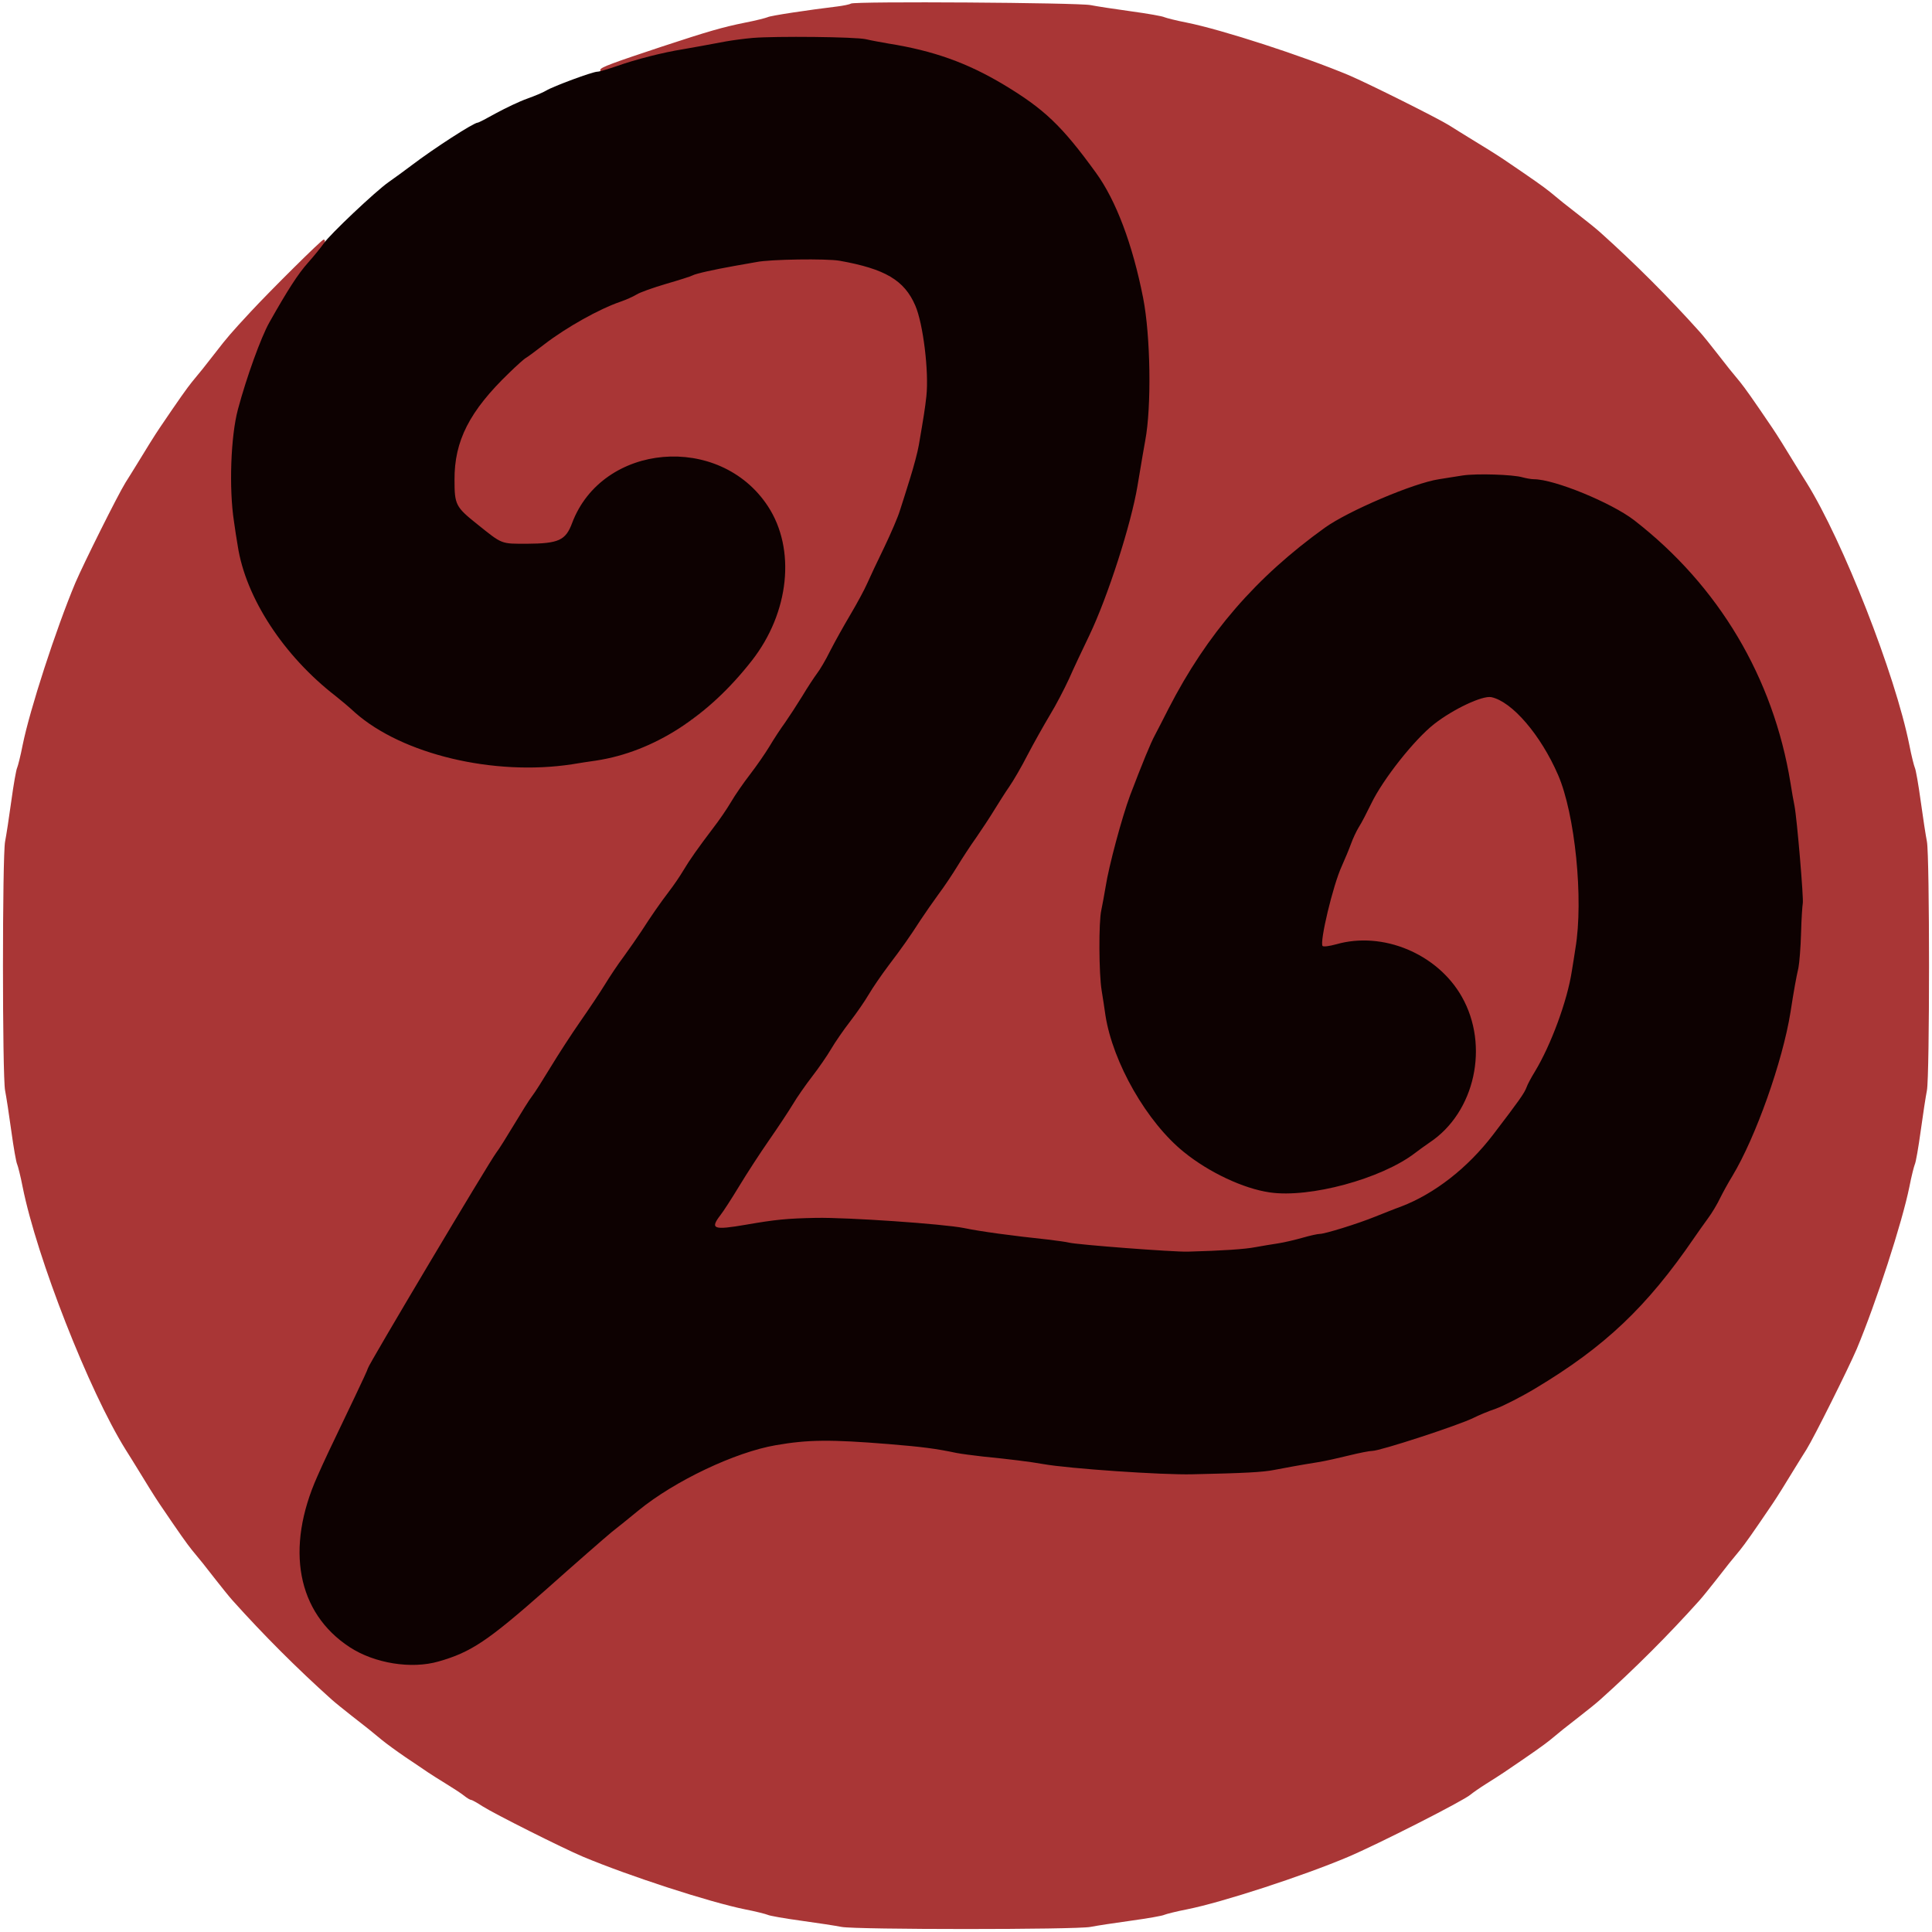
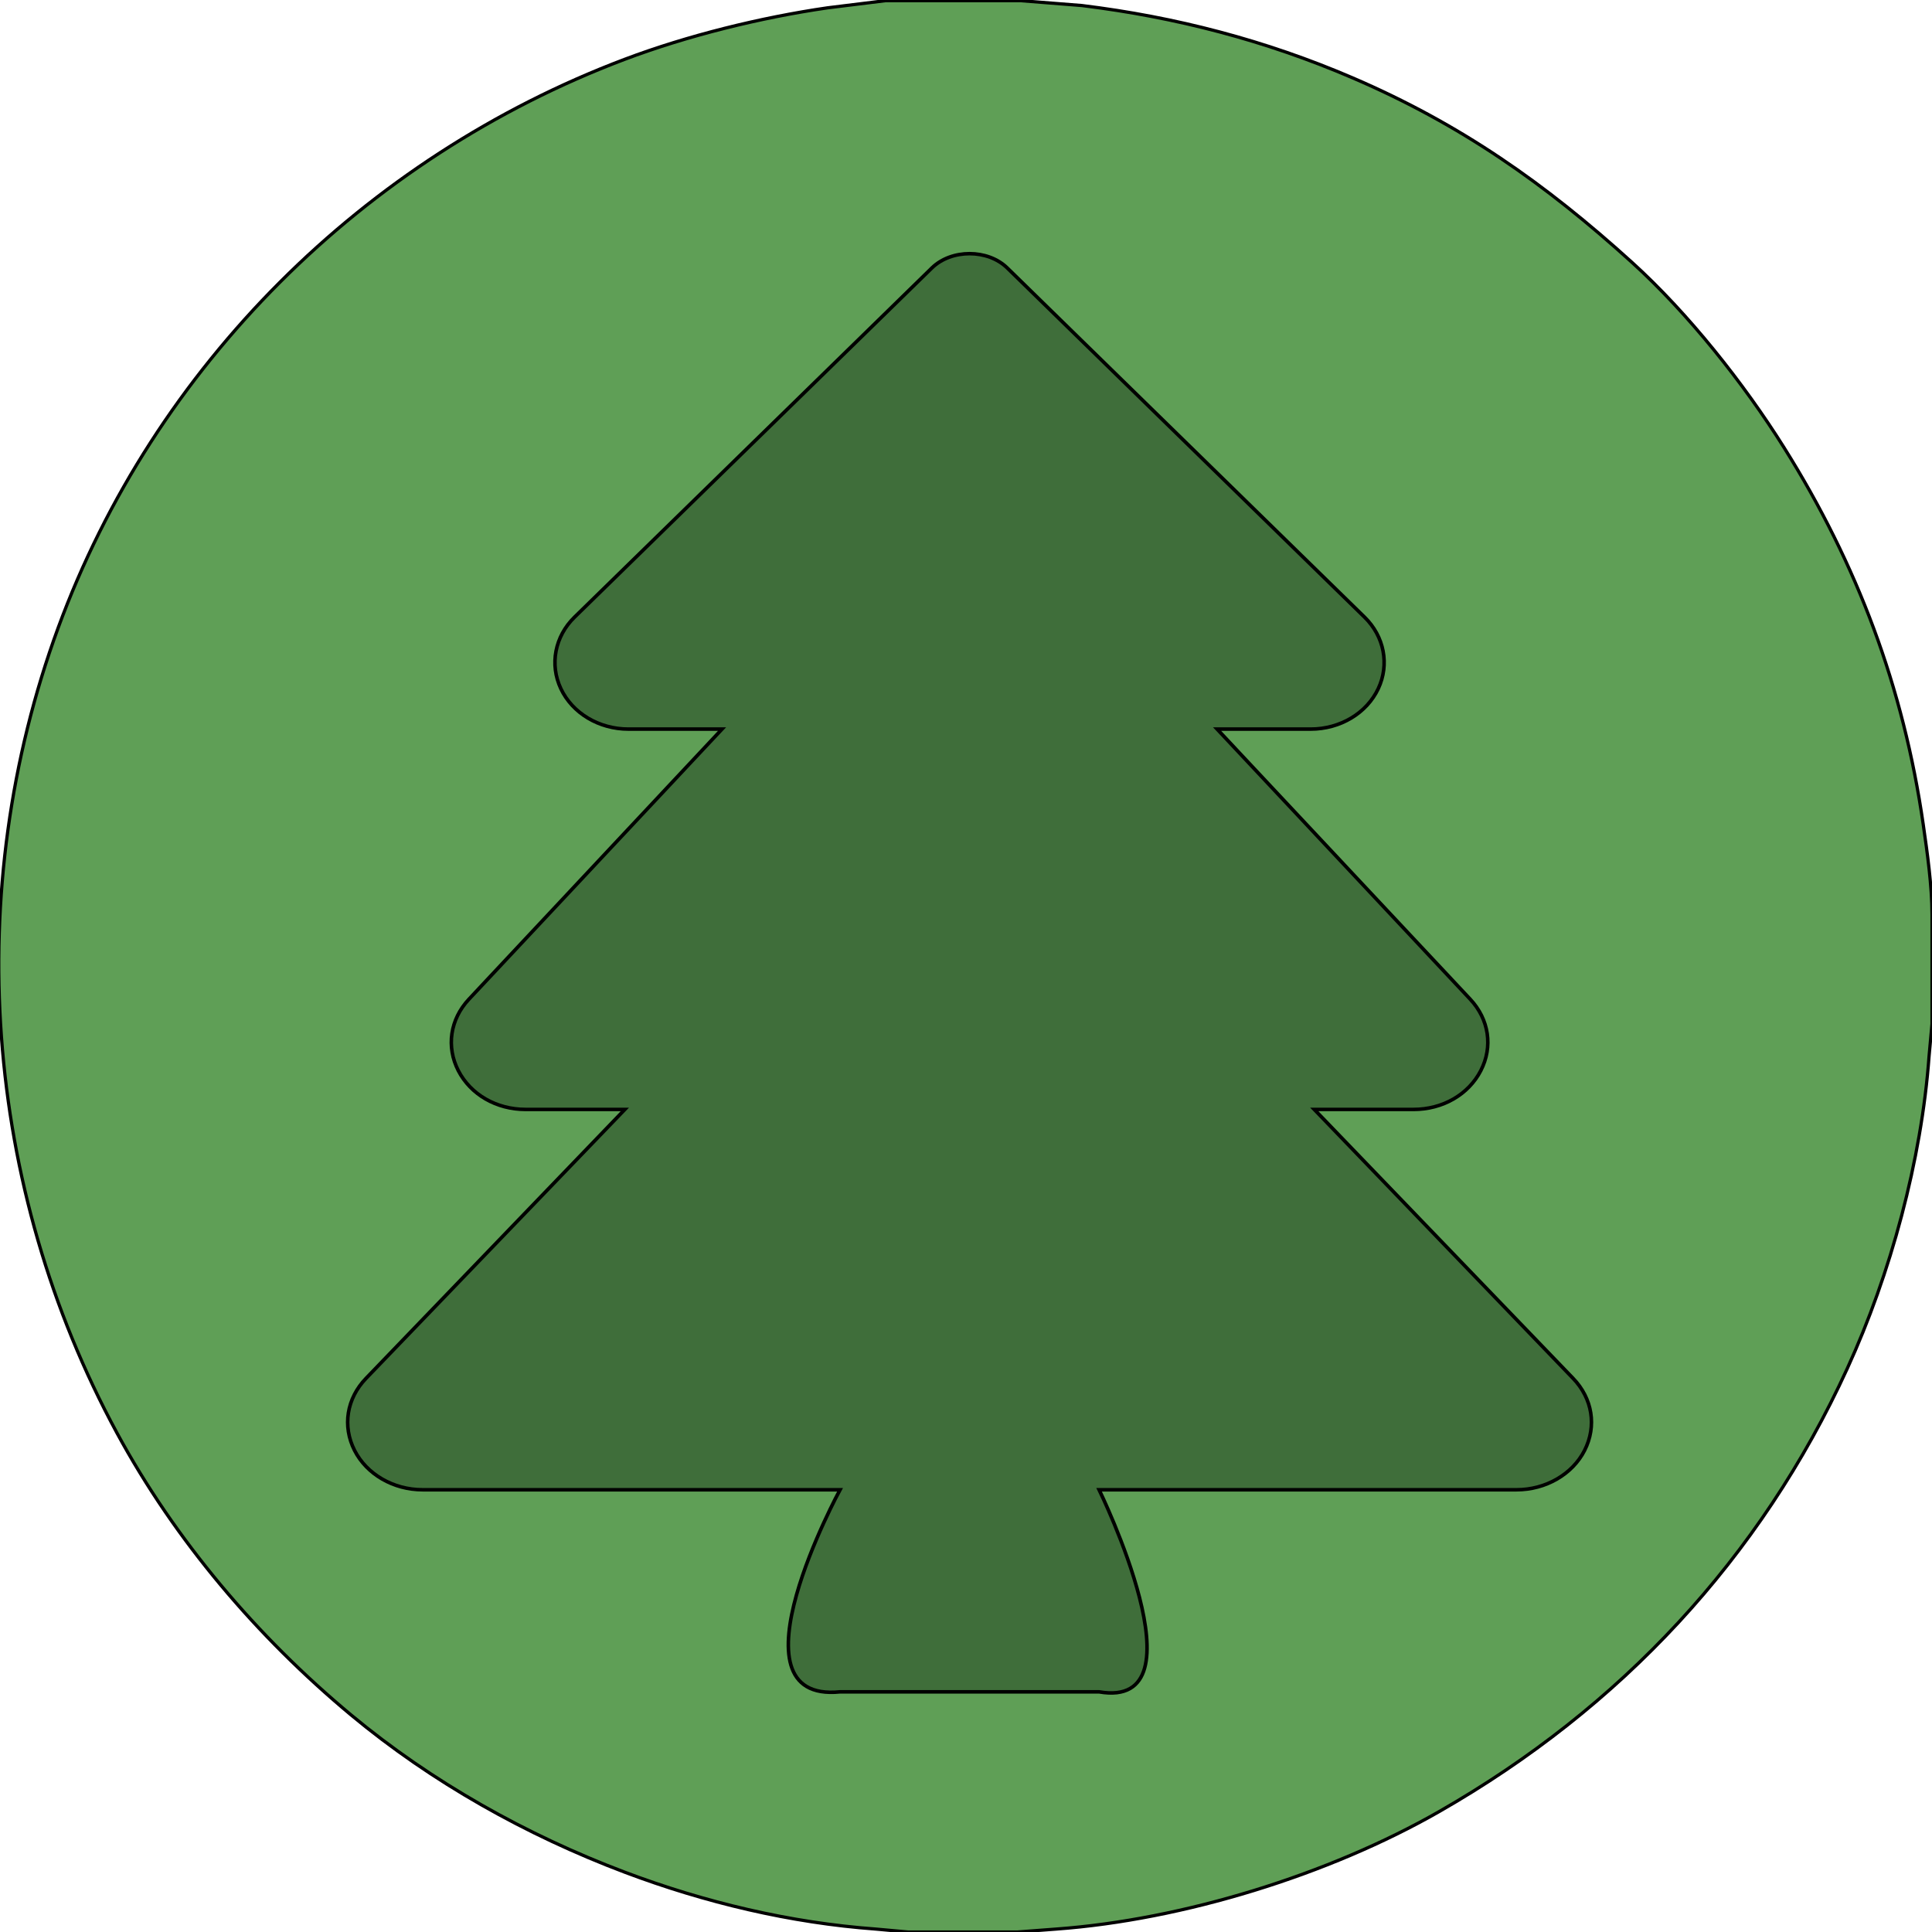
- <svg xmlns="http://www.w3.org/2000/svg" version="1.1" width="1024" height="1024" viewBox="0 0 1024 1024" preserveAspectRatio="xMidYMid meet" shape-rendering="geometricPrecision">
-   <g fill="#A93636" id="trace-layer-000" data-trace-color="#A93636" data-stack-index="0" data-stack-count="2" data-stack-scans="false" data-mask-colors="1" data-trace-optimization="strong" data-trace-bleed="1" data-source-components="1" data-merged-paths="true">
-     <g transform="translate(0,1024) scale(0.1,-0.1)">
-       <path d="M4510 10221 c-8 -5 -40 -11 -70 -15 -157 -19 -357 -49 -371 -57 -9 -4 -63 -18 -120 -29 -119 -24 -192 -45 -444 -128 -256 -85 -319 -108 -323 -121 -6 -18 31 -13 100 13 68 26 232 67 336 85 34 6 90 16 125 22 34 6 82 15 107 20 133 27 640 35 740 11 25 -6 79 -16 120 -23 238 -38 416 -102 606 -216 216 -129 304 -212 483 -459 106 -146 194 -379 250 -664 39 -199 45 -575 11 -755 -9 -48 -15 -86 -41 -240 -25 -150 -158 -593 -209 -695 -44 -88 -162 -340 -183 -390 -8 -19 -40 -78 -72 -130 -32 -52 -85 -147 -118 -210 -32 -63 -77 -140 -98 -170 -21 -30 -56 -86 -79 -123 -23 -38 -66 -103 -95 -145 -30 -42 -75 -111 -100 -152 -25 -41 -70 -109 -101 -150 -30 -41 -72 -102 -94 -135 -58 -90 -98 -147 -171 -243 -36 -48 -83 -116 -104 -152 -21 -36 -66 -101 -100 -145 -34 -44 -79 -109 -100 -145 -21 -36 -66 -101 -100 -145 -34 -44 -81 -111 -104 -150 -23 -38 -80 -124 -126 -190 -46 -66 -116 -174 -156 -240 -40 -66 -87 -140 -106 -164 -54 -71 -45 -85 43 -70 82 14 157 26 239 39 174 28 822 3 1025 -39 85 -18 256 -41 445 -61 50 -6 99 -13 110 -16 41 -11 553 -50 630 -48 185 5 304 13 360 24 33 6 87 15 120 20 33 5 91 19 130 30 38 11 80 20 93 20 13 0 56 11 95 24 40 13 109 36 155 51 45 14 97 34 115 44 18 11 50 24 72 31 203 63 556 401 664 635 10 22 36 70 58 106 22 36 44 76 48 90 4 13 16 40 26 59 40 76 92 248 110 360 4 30 13 84 19 120 43 260 -6 754 -93 930 -146 297 -313 453 -432 405 -185 -77 -286 -156 -422 -332 -106 -137 -152 -208 -171 -262 -7 -18 -26 -57 -43 -85 -18 -28 -40 -75 -50 -105 -11 -30 -25 -64 -33 -75 -43 -67 -140 -456 -119 -477 5 -5 38 1 73 12 245 79 541 -38 669 -264 144 -255 70 -607 -161 -762 -24 -16 -59 -42 -79 -57 -132 -101 -384 -189 -589 -207 -190 -17 -275 3 -491 114 -165 85 -311 241 -416 444 -57 108 -121 285 -133 368 -6 34 -15 93 -21 131 -15 91 -16 365 -2 427 6 28 16 84 23 125 24 156 134 532 174 595 7 11 27 60 45 110 18 49 52 122 75 161 24 39 47 82 51 95 52 175 435 651 662 824 159 121 195 144 303 196 58 28 117 57 131 65 56 29 255 95 316 104 34 6 91 14 126 19 167 26 509 -27 675 -104 29 -14 76 -36 106 -50 247 -116 592 -512 760 -870 21 -44 44 -92 52 -107 33 -63 110 -343 134 -488 6 -41 16 -95 21 -120 13 -64 50 -500 44 -519 -2 -9 -7 -79 -9 -156 -2 -77 -9 -160 -14 -185 -11 -47 -24 -118 -42 -235 -25 -154 -129 -508 -175 -594 -24 -46 -75 -160 -75 -168 0 -4 -16 -35 -36 -68 -20 -33 -56 -97 -80 -142 -23 -45 -57 -102 -76 -127 -18 -25 -49 -68 -68 -96 -203 -297 -381 -481 -652 -676 -98 -69 -320 -195 -389 -219 -41 -15 -94 -37 -119 -49 -80 -40 -494 -176 -536 -176 -15 0 -70 -11 -123 -24 -53 -13 -127 -30 -166 -36 -94 -15 -164 -28 -232 -41 -60 -12 -156 -17 -433 -23 -162 -4 -654 30 -790 54 -65 12 -188 27 -320 40 -52 6 -115 14 -140 19 -219 45 -643 76 -815 60 -171 -16 -364 -68 -476 -128 -30 -15 -64 -32 -77 -36 -45 -14 -238 -136 -317 -200 -44 -36 -109 -89 -145 -117 -35 -29 -192 -166 -348 -305 -371 -329 -496 -397 -722 -396 -320 2 -571 250 -573 567 -1 118 39 311 83 396 10 19 30 62 45 95 31 68 96 206 179 376 31 64 56 120 56 125 0 15 638 1089 680 1144 15 19 57 87 95 150 38 63 80 131 95 150 15 19 59 89 99 155 40 66 110 174 156 240 46 66 105 154 130 195 25 41 70 109 101 150 30 41 72 102 94 135 54 84 98 147 148 213 24 31 57 80 73 107 35 59 80 122 158 225 32 41 75 104 96 140 21 36 66 101 100 145 34 44 81 112 104 150 23 39 60 95 82 125 21 30 62 93 91 140 28 47 64 101 78 120 15 19 49 78 76 130 26 52 78 145 115 206 37 61 70 122 74 135 4 13 15 40 25 59 67 132 132 275 149 330 11 36 36 115 55 176 19 61 40 139 46 175 27 158 32 188 40 259 13 124 -16 381 -55 474 -61 145 -166 209 -415 254 -69 12 -369 8 -441 -7 -30 -5 -83 -15 -119 -21 -106 -19 -202 -40 -220 -50 -9 -5 -72 -25 -141 -45 -68 -20 -138 -45 -155 -56 -18 -11 -56 -28 -85 -38 -112 -38 -287 -136 -404 -226 -44 -34 -87 -66 -96 -71 -9 -5 -52 -43 -95 -85 -215 -207 -296 -364 -295 -572 0 -130 10 -150 103 -222 35 -27 80 -64 100 -83 86 -82 388 -57 423 35 95 245 295 385 550 385 535 0 763 -608 401 -1072 -141 -181 -294 -320 -414 -376 -32 -14 -69 -32 -83 -40 -55 -29 -255 -95 -316 -104 -34 -6 -93 -15 -130 -20 -417 -64 -901 51 -1151 273 -31 29 -78 68 -102 87 -271 210 -468 514 -510 787 -6 34 -15 93 -20 130 -27 175 -17 451 21 593 46 172 122 381 166 460 102 180 153 258 213 327 59 65 86 113 65 113 -10 0 -280 -268 -385 -381 -105 -113 -128 -140 -185 -214 -63 -81 -82 -105 -128 -160 -28 -35 -65 -87 -170 -242 -24 -35 -78 -122 -121 -193 -15 -25 -43 -69 -61 -98 -40 -64 -222 -429 -266 -532 -103 -246 -241 -671 -279 -859 -11 -57 -25 -111 -29 -120 -5 -9 -19 -88 -31 -176 -12 -88 -27 -185 -33 -215 -15 -76 -15 -1244 0 -1320 6 -30 21 -127 33 -215 12 -88 26 -167 31 -176 4 -9 18 -63 29 -120 75 -375 352 -1081 545 -1391 18 -29 46 -73 61 -98 43 -71 97 -158 121 -193 105 -155 142 -207 170 -242 46 -55 65 -79 128 -160 30 -38 69 -87 87 -107 165 -184 342 -361 526 -526 20 -18 69 -57 107 -87 81 -63 105 -82 160 -128 22 -18 78 -59 125 -91 47 -31 99 -67 117 -79 18 -12 62 -40 98 -62 36 -22 79 -50 94 -62 16 -13 33 -23 38 -23 5 0 32 -15 61 -34 61 -39 423 -221 532 -267 246 -103 671 -241 859 -279 57 -11 111 -25 120 -29 9 -5 88 -19 176 -31 88 -12 185 -27 215 -33 76 -15 1244 -15 1320 0 30 6 127 21 215 33 88 12 167 26 176 31 9 4 63 18 120 29 187 37 618 178 854 278 156 66 613 298 649 330 12 10 49 36 84 58 34 21 77 49 95 61 155 105 207 142 242 170 55 46 79 65 160 128 39 30 87 69 107 87 184 165 361 342 526 526 18 20 57 69 87 107 63 81 82 105 128 160 28 35 65 87 170 242 24 35 78 122 121 193 15 25 43 69 61 98 40 64 222 429 266 532 103 246 241 671 279 859 11 57 25 111 29 120 5 9 19 88 31 176 12 88 27 185 33 215 15 76 15 1244 0 1320 -6 30 -21 127 -33 215 -12 88 -26 167 -31 176 -4 9 -18 63 -29 120 -75 375 -352 1081 -545 1391 -18 29 -46 73 -61 98 -43 71 -97 158 -121 193 -105 155 -142 207 -170 242 -46 55 -65 79 -128 160 -30 39 -69 87 -87 107 -165 184 -342 361 -526 526 -20 18 -68 57 -107 87 -81 63 -105 82 -160 128 -35 28 -87 65 -242 170 -35 24 -122 78 -193 121 -25 15 -69 43 -98 61 -64 40 -429 222 -532 266 -246 103 -671 241 -859 279 -57 11 -111 25 -120 29 -9 5 -88 19 -176 31 -88 12 -185 27 -215 33 -67 13 -1248 21 -1270 8z" fill-rule="evenodd" data-source-components="1" />
-     </g>
-   </g>
-   <g fill="#0D0101" id="trace-layer-001" data-trace-color="#0D0101" data-stack-index="1" data-stack-count="2" data-stack-scans="false" data-mask-colors="1" data-trace-optimization="strong" data-trace-bleed="1" data-source-components="1" data-merged-paths="true">
-     <g transform="translate(0,1024) scale(0.1,-0.1)">
-       <path d="M3990 10039 c-47 -4 -112 -13 -145 -19 -117 -22 -151 -28 -225 -41 -107 -17 -251 -54 -350 -89 -47 -16 -93 -30 -104 -30 -25 0 -233 -77 -271 -100 -16 -10 -62 -29 -101 -43 -40 -14 -113 -49 -163 -76 -50 -28 -94 -51 -99 -51 -21 0 -233 -137 -350 -226 -37 -28 -92 -68 -122 -89 -70 -49 -312 -278 -344 -325 -13 -19 -51 -66 -84 -103 -53 -60 -105 -140 -205 -317 -44 -79 -120 -288 -166 -460 -38 -142 -48 -418 -21 -593 5 -37 14 -96 20 -130 42 -275 243 -583 520 -797 24 -19 71 -58 102 -87 250 -221 735 -337 1149 -274 35 6 94 15 130 20 304 47 592 232 825 531 198 254 233 590 84 817 -256 390 -878 336 -1038 -90 -34 -91 -71 -108 -239 -109 -140 0 -129 -4 -264 104 -114 91 -120 103 -120 235 -1 206 79 364 290 567 40 39 80 75 90 80 9 5 52 37 96 71 117 90 292 188 404 226 29 10 67 27 85 38 17 11 87 36 155 56 69 20 132 40 141 45 18 10 114 31 220 50 36 6 89 16 119 21 72 15 372 19 441 7 241 -43 343 -103 401 -237 42 -96 73 -351 59 -481 -8 -71 -13 -101 -40 -259 -6 -36 -27 -114 -46 -175 -19 -61 -43 -138 -54 -171 -10 -34 -48 -122 -83 -195 -36 -74 -77 -161 -91 -193 -14 -32 -54 -106 -89 -165 -35 -59 -83 -145 -107 -192 -23 -47 -55 -101 -70 -120 -14 -19 -50 -73 -78 -120 -29 -47 -70 -110 -91 -140 -22 -30 -59 -86 -82 -125 -23 -38 -70 -106 -104 -150 -34 -44 -79 -109 -100 -145 -21 -36 -64 -99 -96 -140 -78 -103 -123 -166 -158 -225 -16 -27 -49 -76 -73 -107 -50 -66 -94 -129 -148 -213 -22 -33 -64 -94 -94 -135 -31 -41 -76 -109 -101 -150 -25 -41 -84 -129 -130 -195 -46 -66 -116 -174 -156 -240 -40 -66 -84 -136 -99 -155 -15 -19 -57 -87 -95 -150 -38 -63 -80 -131 -95 -150 -38 -50 -680 -1128 -680 -1142 0 -4 -32 -74 -71 -155 -142 -296 -158 -330 -197 -418 -171 -383 -107 -723 171 -905 131 -86 327 -118 472 -76 172 49 261 109 567 379 156 139 313 276 348 305 36 28 101 81 145 117 191 156 511 308 726 345 172 30 290 31 600 6 182 -15 249 -24 359 -47 25 -5 88 -13 140 -19 132 -13 255 -28 320 -40 136 -24 628 -58 790 -54 277 6 373 11 433 23 68 13 138 26 232 41 39 6 113 23 166 36 53 13 108 24 123 24 41 0 455 135 536 175 25 13 78 35 119 49 41 15 135 63 210 108 367 220 590 431 841 798 19 28 52 74 73 103 21 28 50 77 64 107 15 30 44 83 65 117 123 204 266 606 308 868 18 117 31 188 42 235 5 25 12 108 14 185 2 77 7 147 9 156 6 19 -31 455 -44 519 -5 25 -15 79 -21 120 -91 559 -381 1046 -829 1393 -121 93 -423 217 -531 217 -14 0 -41 5 -60 10 -50 15 -244 21 -317 10 -35 -6 -92 -14 -126 -20 -134 -20 -481 -168 -605 -257 -366 -263 -625 -563 -828 -958 -28 -55 -60 -118 -72 -140 -23 -42 -68 -152 -132 -320 -43 -115 -113 -375 -130 -485 -7 -41 -17 -97 -23 -125 -14 -61 -13 -335 2 -425 6 -36 15 -95 20 -131 39 -251 220 -568 417 -726 132 -107 315 -193 454 -213 212 -31 591 72 769 208 20 15 55 41 79 57 240 160 317 513 170 772 -129 228 -419 349 -666 278 -37 -10 -67 -14 -72 -9 -17 19 55 323 102 424 16 36 38 88 48 116 10 28 29 69 42 90 14 21 43 78 66 125 62 129 229 340 334 422 103 80 255 151 302 142 110 -23 262 -200 354 -412 90 -207 136 -660 92 -920 -5 -35 -14 -89 -19 -120 -24 -158 -111 -393 -196 -533 -19 -31 -39 -68 -44 -83 -12 -32 -39 -70 -178 -252 -134 -175 -309 -312 -487 -380 -34 -12 -95 -37 -136 -53 -93 -38 -268 -92 -295 -92 -11 0 -52 -9 -90 -20 -39 -11 -97 -25 -130 -30 -33 -5 -87 -14 -120 -20 -56 -11 -175 -19 -360 -24 -77 -2 -589 37 -630 48 -11 3 -60 10 -110 16 -189 20 -360 43 -445 61 -109 22 -617 57 -785 54 -154 -3 -214 -9 -370 -36 -174 -30 -193 -23 -137 50 16 20 61 90 101 156 40 66 110 174 156 240 46 66 103 152 126 190 23 39 70 106 104 150 34 44 79 109 100 145 21 36 66 101 100 145 34 44 79 109 100 145 21 36 68 104 104 152 73 96 113 153 171 243 22 33 64 94 94 135 31 41 76 109 101 150 25 41 70 110 100 152 29 42 72 107 95 145 23 37 58 93 79 123 21 30 66 107 98 170 33 63 86 157 117 209 32 52 77 139 102 193 24 55 73 158 108 231 98 205 221 588 255 792 26 154 32 192 41 240 34 180 28 556 -11 755 -56 285 -144 518 -250 664 -181 250 -275 339 -492 469 -191 114 -369 178 -607 216 -41 7 -95 17 -120 23 -54 13 -479 17 -600 7z" fill-rule="evenodd" data-source-components="1" />
-     </g>
-   </g>
+ <svg xmlns="http://www.w3.org/2000/svg" width="169.348mm" height="169.348mm" viewBox="0 0 600 600" version="1.1" id="svg1">
+   <defs id="defs1" />
+   <path id="Selection" fill="none" stroke="#000000" stroke-width="1" d="m 275,0.21 c 0,0 42,0 42,0 0,0 19,1.51 19,1.51 29.13,3.58 56.99,10.83 84,22.43 33.64,14.45 59.89,32.91 86.91,57.41 17.38,15.76 34.67,37.56 47.14,57.44 22.78,36.31 37.1,74.56 43.22,117 1.28,8.88 2.72,19.08 2.73,28 0,0 0,34 0,34 0,0 -0.91,10 -0.91,10 -2.36,32.29 -11.93,67.59 -25.4,97 -27.01,58.98 -70.49,105.42 -126.69,137.57 -34.3,19.63 -79.56,33.64 -119,36.52 0,0 -12,0.91 -12,0.91 0,0 -34,0 -34,0 0,0 -10,-0.91 -10,-0.91 -26.57,-1.94 -53.09,-8.27 -78,-17.67 C 163.49,569.9 134.12,553.46 109,532.57 79.87,508.33 54.41,478.39 36.31,445 -5.08,368.65 -11.86,276.57 18.05,195 47.85,113.75 113.21,48.92 194,18.42 213.55,11.04 236.32,5.43 257,2.43 Z" style="display:inline;fill:#5f9f56;fill-opacity:1" />
+   <path d="m 488.524,428.046 -80.365,-83.502 h 30.812 c 9.064,0 17.081,-4.614 20.904,-12.052 3.823,-7.419 2.565,-15.927 -3.299,-22.193 l -78.595,-83.871 h 29.062 c 9.154,0 17.403,-4.937 20.984,-12.559 3.541,-7.502 1.871,-16.232 -4.265,-22.221 L 312.835,83.24 c -6.066,-5.952 -17.383,-5.952 -23.459,0 L 178.44,191.648 c -6.136,5.989 -7.796,14.718 -4.265,22.221 3.581,7.622 11.84,12.559 20.994,12.559 h 29.062 l -78.605,83.89 c -5.845,6.256 -7.102,14.755 -3.289,22.184 3.823,7.428 11.83,12.042 20.904,12.042 h 30.812 l -80.365,83.502 c -6.036,6.266 -7.404,14.848 -3.581,22.387 3.772,7.428 12.071,12.227 21.135,12.227 h 129.637 c 0,0 -36.121,66.385 0,62.758 h 80.456 c 33.507,5.787 0,-62.758 0,-62.758 h 129.637 c 9.064,0 17.363,-4.798 21.135,-12.227 3.823,-7.539 2.455,-16.121 -3.581,-22.387 z" id="ENVIR" style="fill:#3f6e3a;fill-opacity:1;stroke:#000000;stroke-width:1.098;stroke-miterlimit:4;stroke-dasharray:none;stroke-opacity:1" />
</svg>
